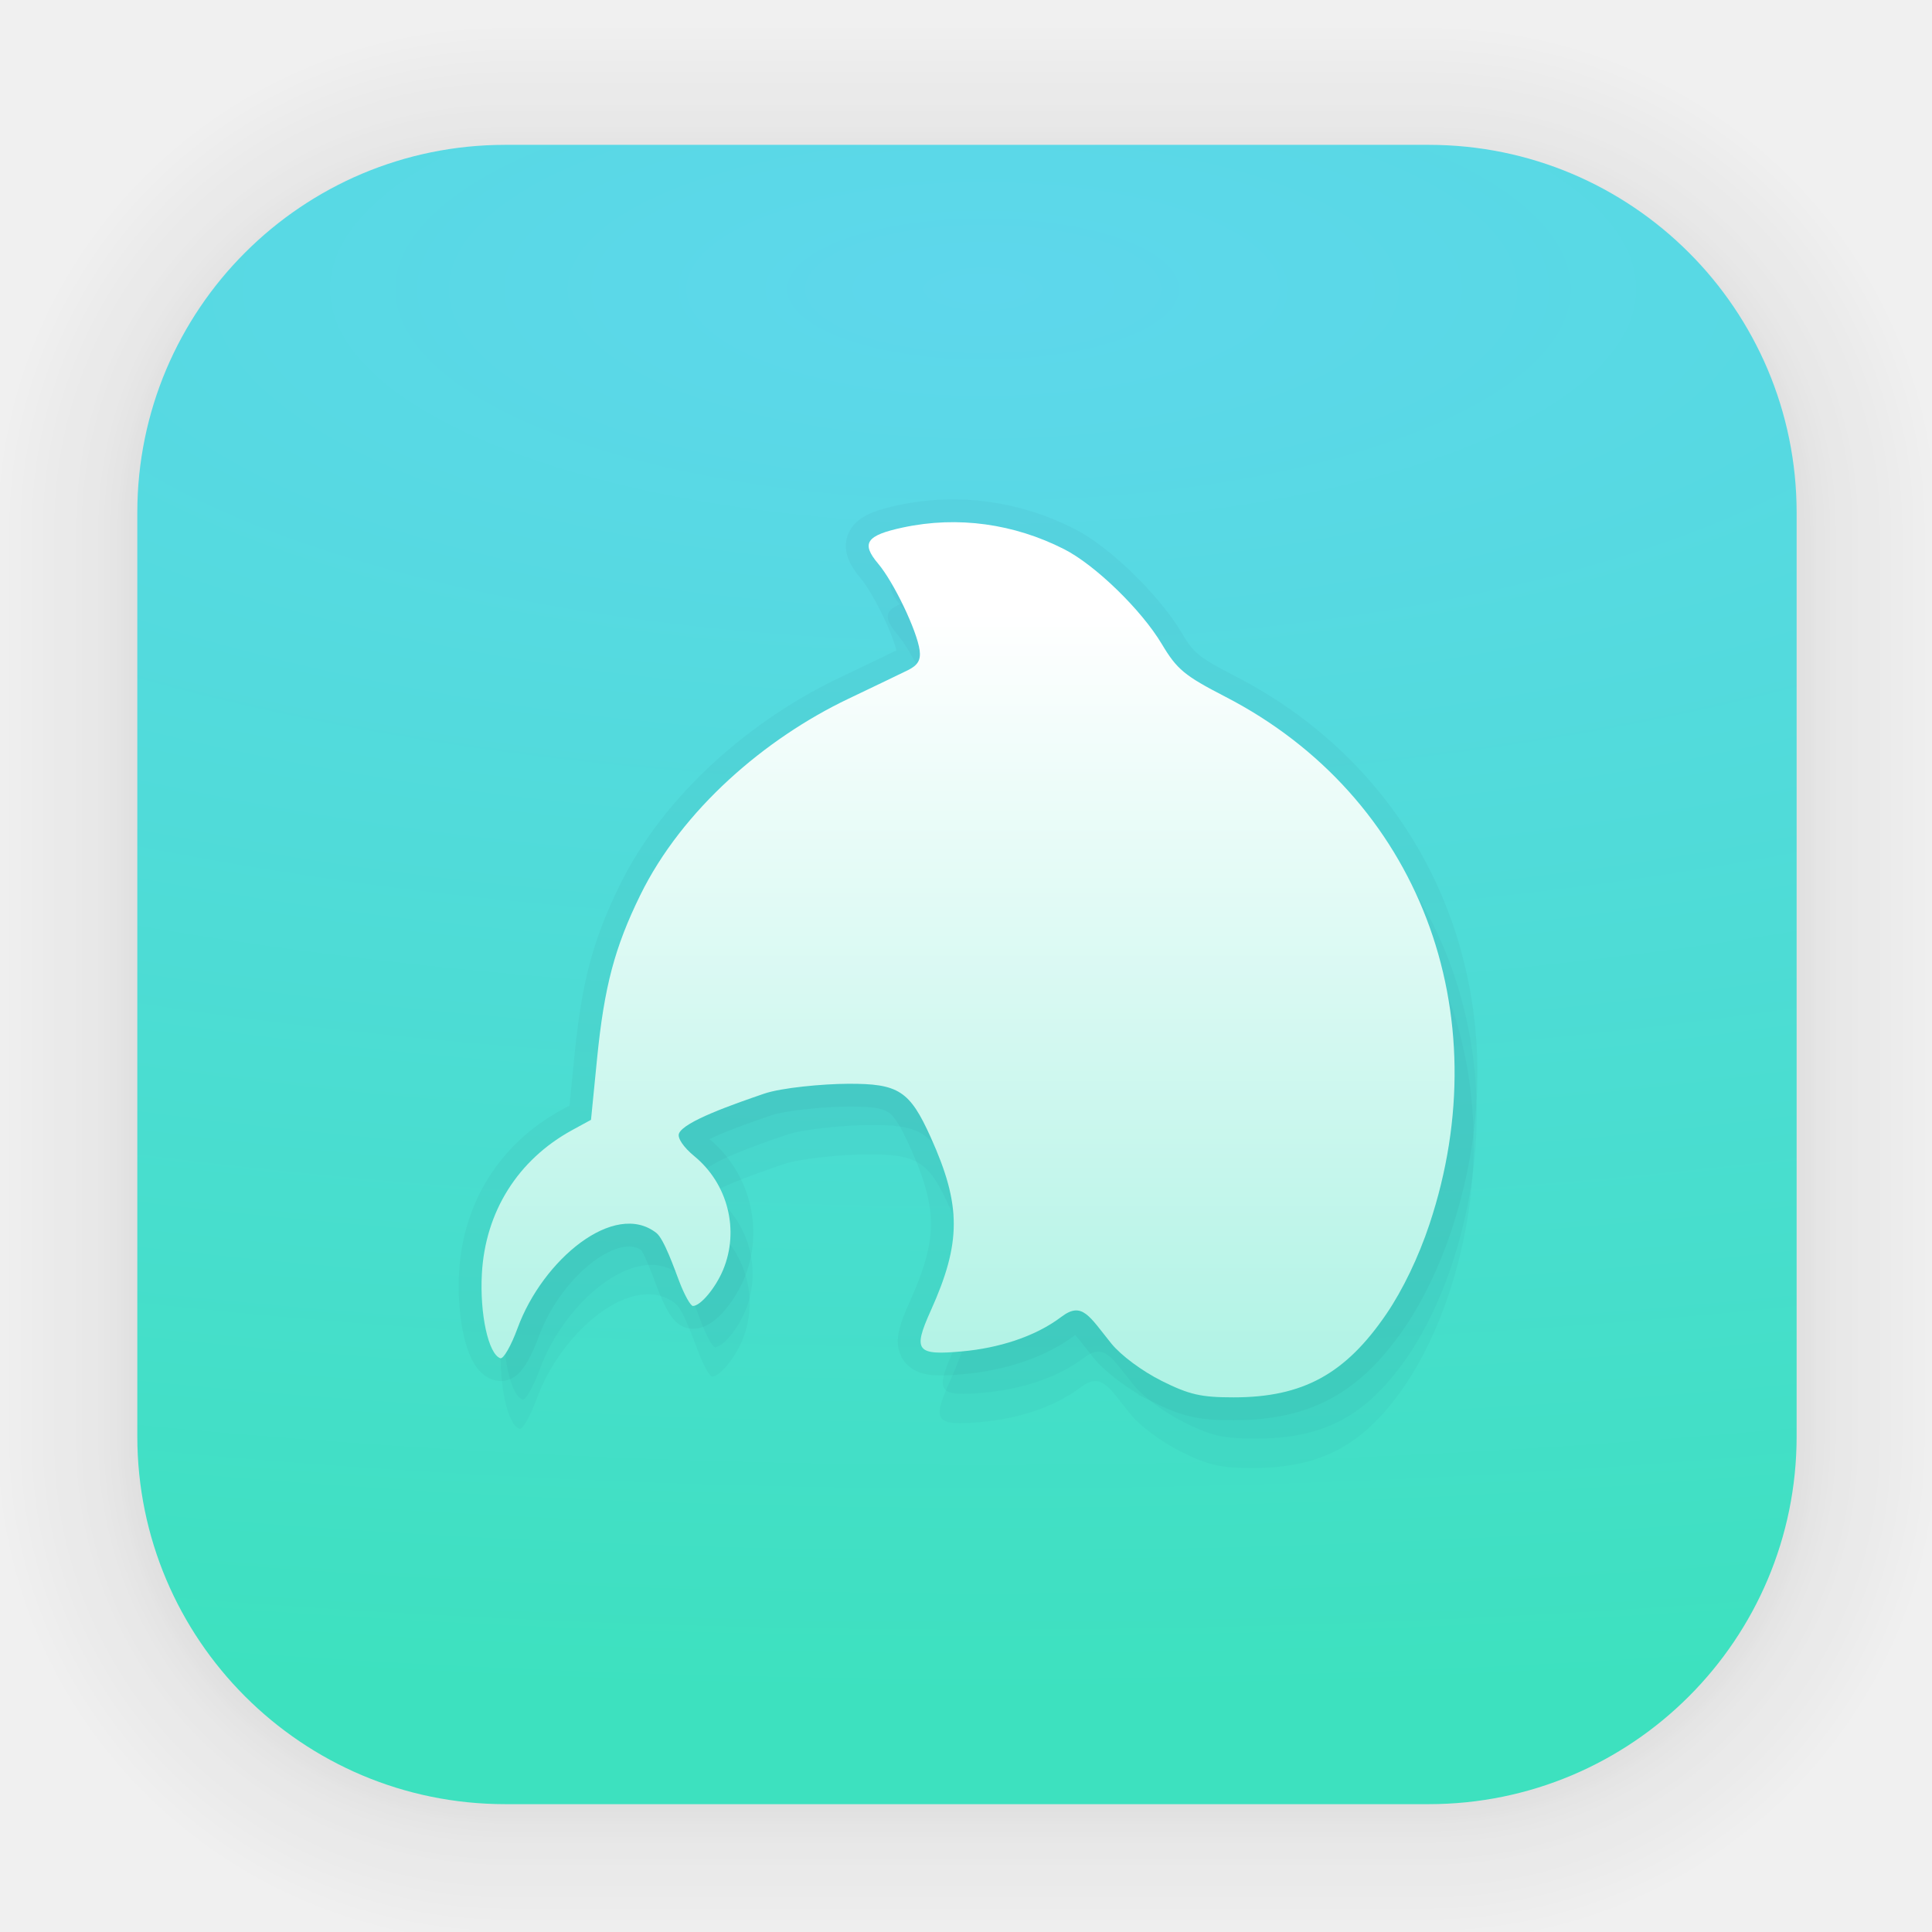
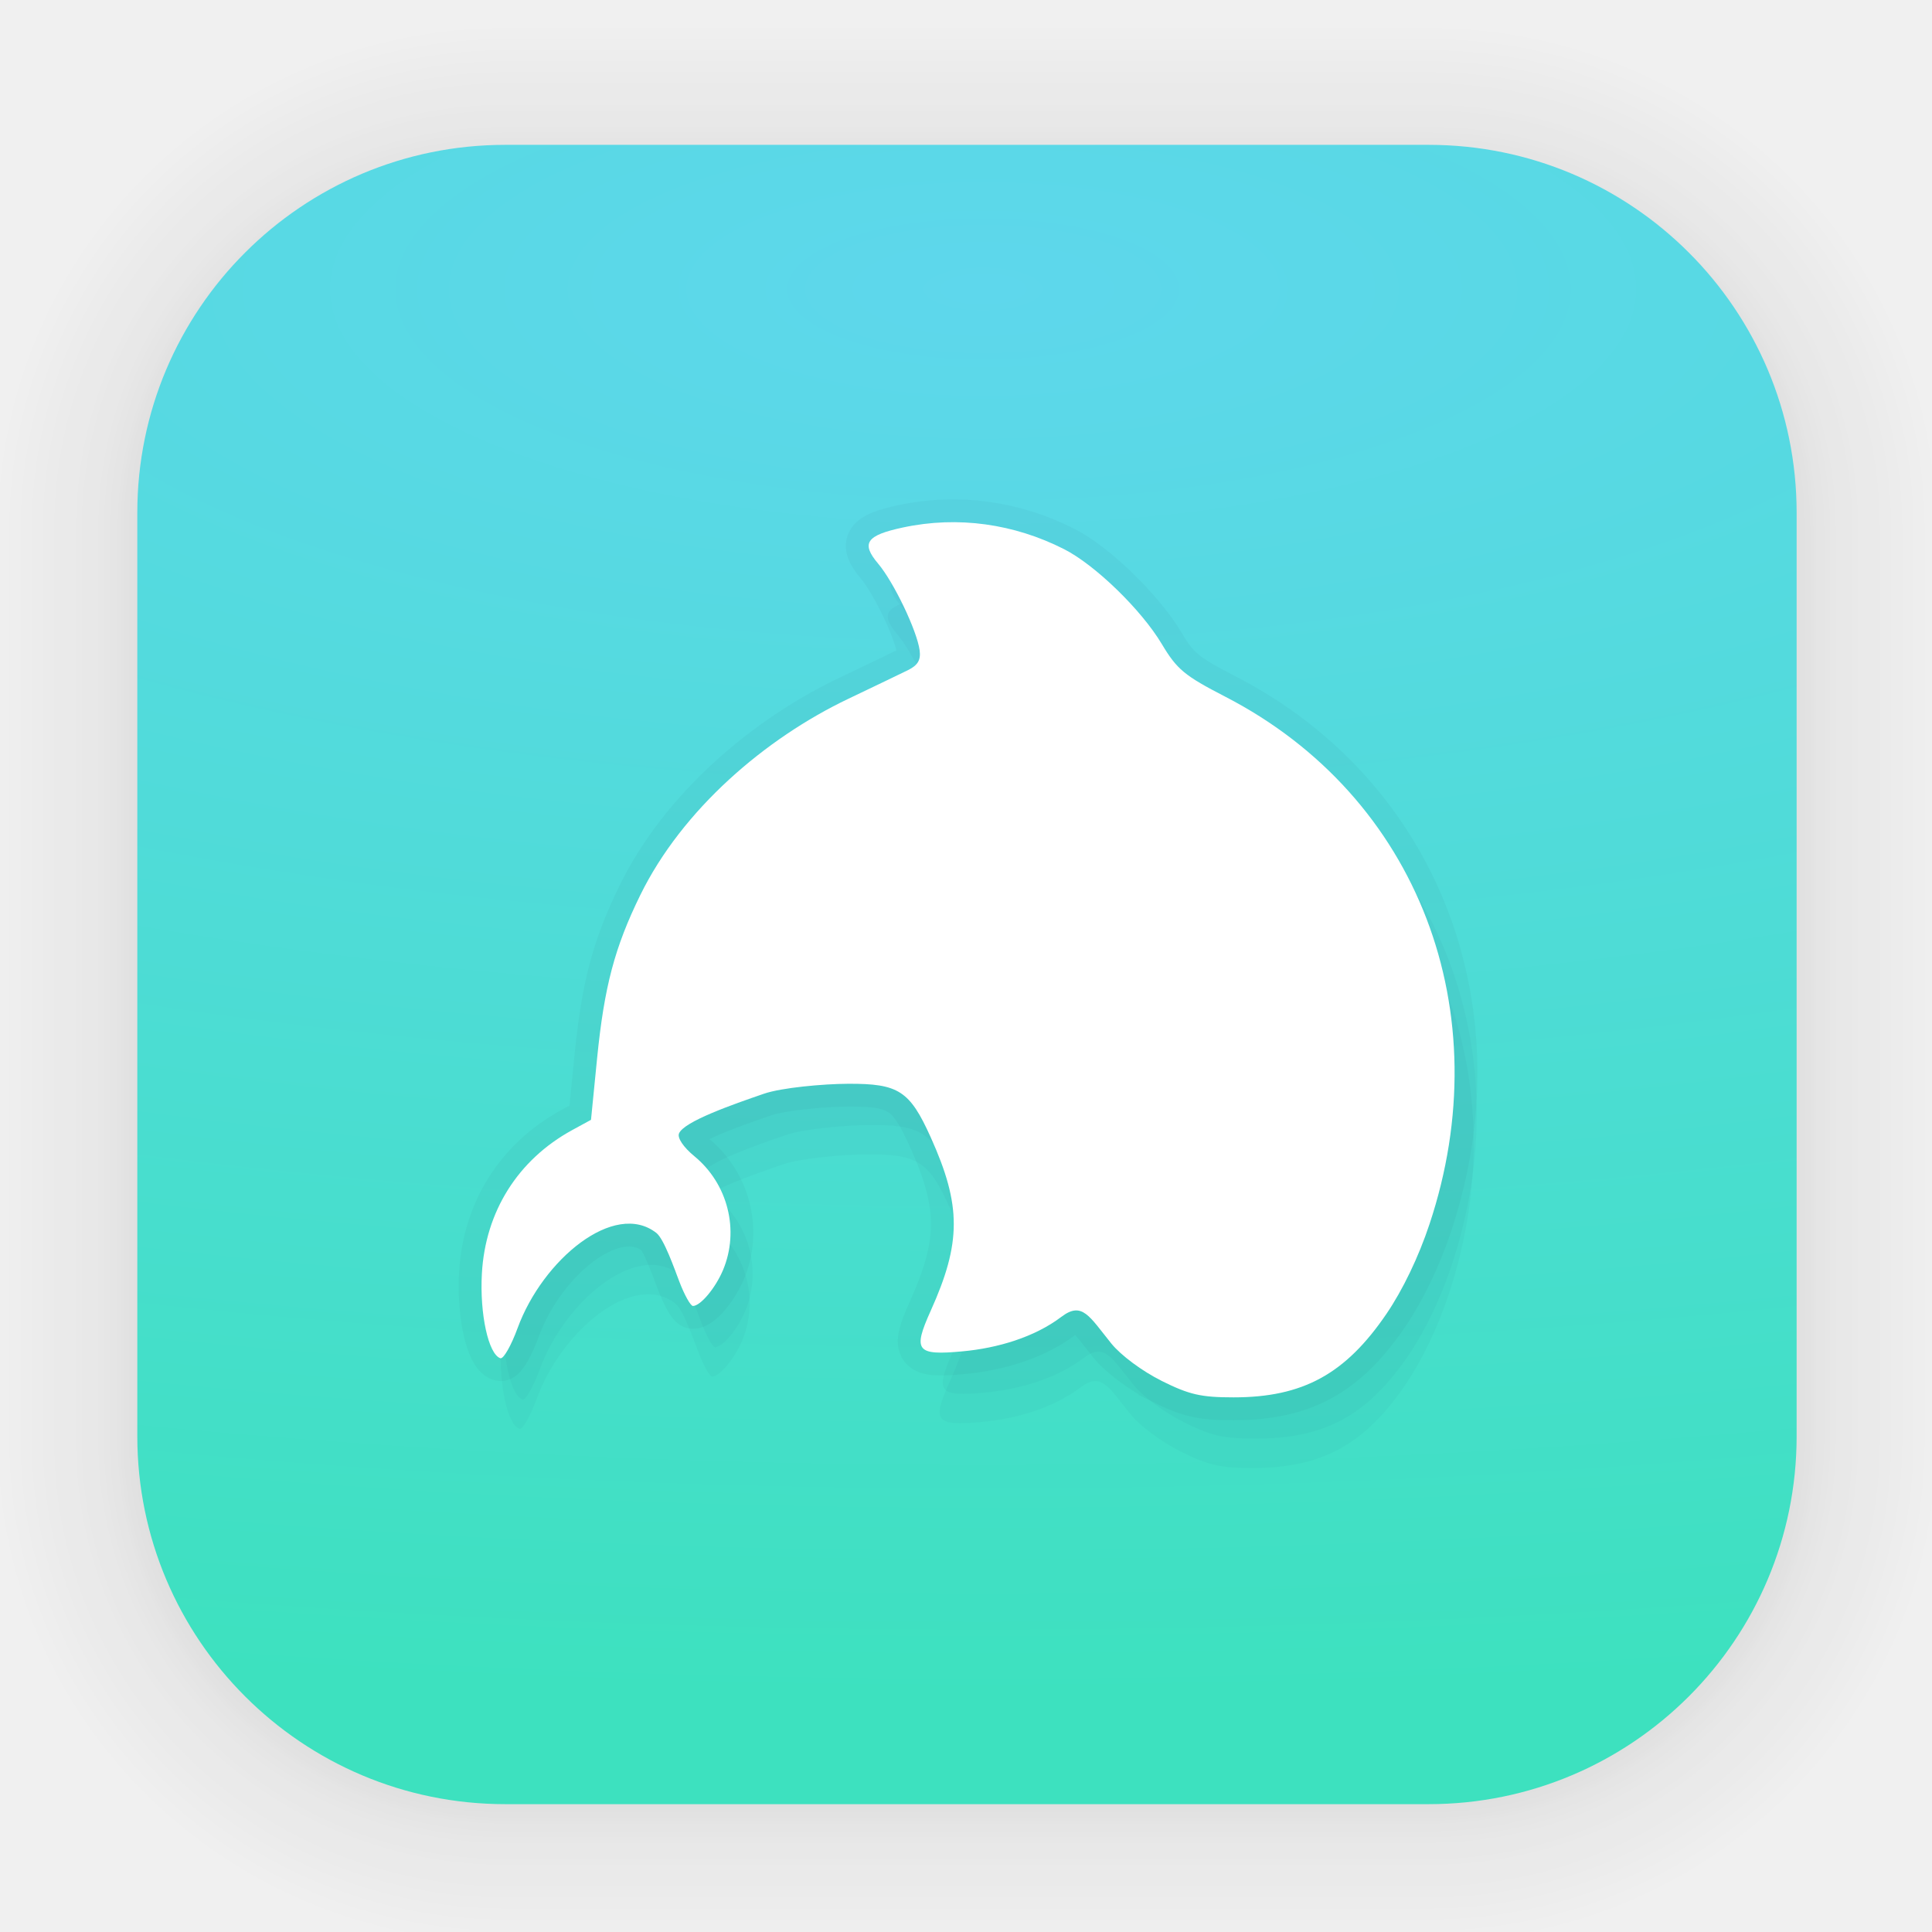
<svg xmlns="http://www.w3.org/2000/svg" id="svg1443" width="512" height="512" version="1.1" viewBox="0 0 33.867 33.867">
  <defs id="defs1437">
-     <radialGradient id="radialGradient1999" cx="17.076" cy="4.628" r="14.544" gradientTransform="matrix(4.7283 0 0 1.6998 -63.506 -2.7937)" gradientUnits="userSpaceOnUse">
+     <radialGradient id="radialGradient1999" cx="17.076" cy="4.628" r="14.544" gradientTransform="matrix(4.7283,0,0,1.6998,-63.506,-2.7937)" gradientUnits="userSpaceOnUse">
      <stop id="stop1993" stop-color="#5ed7ec" offset="0" />
      <stop id="stop1995" stop-color="#3de1bf" offset="1" />
    </radialGradient>
    <linearGradient id="linearGradient1591" x1="8.041" x2="8.041" y1="10.734" y2="43.592" gradientUnits="userSpaceOnUse">
      <stop id="stop1585" stop-color="#fff" offset="0" />
      <stop id="stop1587" stop-color="#3de1bf" offset="1" />
    </linearGradient>
  </defs>
-   <g id="layer1">
-     <g id="g1702" transform="matrix(.97573 0 0 .96361 -65.737 -36.328)" fill="none" opacity=".188" stroke="#000" stroke-linecap="round" stroke-linejoin="round" stroke-opacity=".02">
-       <rect id="rect1634" x="69.84" y="40.71" width="29.811" height="29.811" rx="6.61" ry="6.61" stroke-width=".1" />
-       <rect id="rect1638" x="69.84" y="40.71" width="29.811" height="29.811" rx="6.61" ry="6.61" stroke-width=".2" />
-       <rect id="rect1640" x="69.84" y="40.71" width="29.811" height="29.811" rx="6.61" ry="6.61" stroke-width=".3" />
-       <rect id="rect1642" x="69.84" y="40.71" width="29.811" height="29.811" rx="6.61" ry="6.61" stroke-width=".4" />
-       <rect id="rect1644" x="69.84" y="40.71" width="29.811" height="29.811" rx="6.61" ry="6.61" stroke-width=".5" />
-       <rect id="rect1646" x="69.84" y="40.71" width="29.811" height="29.811" rx="6.61" ry="6.61" stroke-width=".6" />
-       <rect id="rect1648" x="69.84" y="40.71" width="29.811" height="29.811" rx="6.61" ry="6.61" stroke-width=".7" />
-       <rect id="rect1650" x="69.84" y="40.71" width="29.811" height="29.811" rx="6.61" ry="6.61" stroke-width=".8" />
-       <rect id="rect1652" x="69.84" y="40.71" width="29.811" height="29.811" rx="6.61" ry="6.61" />
-       <rect id="rect1654" x="69.84" y="40.71" width="29.811" height="29.811" rx="6.61" ry="6.61" stroke-width="1.2" />
-       <rect id="rect1656" x="69.84" y="40.71" width="29.811" height="29.811" rx="6.61" ry="6.61" stroke-width="1.4" />
-       <rect id="rect1658" x="69.84" y="40.71" width="29.811" height="29.811" rx="6.61" ry="6.61" stroke-width="1.6" />
-       <rect id="rect1660" x="69.84" y="40.71" width="29.811" height="29.811" rx="6.61" ry="6.61" stroke-width="1.8" />
-       <rect id="rect1662" x="69.84" y="40.71" width="29.811" height="29.811" rx="6.61" ry="6.61" stroke-width="2" />
-       <rect id="rect1664" x="69.84" y="40.71" width="29.811" height="29.811" rx="6.61" ry="6.61" stroke-width="2.2" />
-       <rect id="rect1666" x="69.84" y="40.71" width="29.811" height="29.811" rx="6.61" ry="6.61" stroke-width="2.6" />
-       <rect id="rect1668" x="69.84" y="40.71" width="29.811" height="29.811" rx="6.61" ry="6.61" stroke-width="3" />
-       <rect id="rect1670" x="69.84" y="40.71" width="29.811" height="29.811" rx="6.61" ry="6.61" stroke-width="3.4" />
-       <rect id="rect1672" x="69.84" y="40.71" width="29.811" height="29.811" rx="6.61" ry="6.61" stroke-width="3.8" />
-       <rect id="rect1674" x="69.84" y="40.71" width="29.811" height="29.811" rx="6.61" ry="6.61" stroke-width="4.2" />
-       <rect id="rect1676" x="69.84" y="40.71" width="29.811" height="29.811" rx="6.61" ry="6.61" stroke-width="4.6" />
-       <rect id="rect1678" x="69.84" y="40.71" width="29.811" height="29.811" rx="6.61" ry="6.61" stroke-width="5" />
-     </g>
-     <rect id="rect849" x="2.407" y="2.539" width="29.087" height="29.087" rx="6.449" ry="6.449" fill="url(#radialGradient1999)" stroke-linecap="round" stroke-linejoin="round" stroke-width="2.688" />
-     <path id="path1564" d="m20.693 25.441c-0.336-0.167-0.71-0.445-0.878-0.653-0.386-0.478-0.51-0.743-0.874-0.467-0.475 0.36-1.124 0.549-1.73 0.605-0.813 0.076-0.878-0.007-0.562-0.709 0.54-1.197 0.54-1.848 0.001-3.043-0.368-0.816-0.563-0.942-1.448-0.938-0.443 0.002-1.168 0.069-1.474 0.174-0.547 0.188-1.411 0.489-1.491 0.699-0.03 0.078 0.081 0.242 0.27 0.397 0.588 0.483 0.794 1.3 0.502 1.996-0.133 0.316-0.395 0.629-0.527 0.629-0.041 0-0.148-0.19-0.237-0.423s-0.271-0.753-0.404-0.857c-0.736-0.576-1.993 0.469-2.432 1.666-0.113 0.309-0.249 0.548-0.303 0.53-0.209-0.069-0.363-0.775-0.324-1.481 0.06-1.089 0.632-1.998 1.583-2.518l0.33-0.18 0.107-1.08c0.125-1.253 0.307-1.942 0.757-2.86 0.735-1.499 2.191-2.747 3.65-3.442 0.442-0.211 0.911-0.436 1.041-0.5 0.174-0.086 0.228-0.178 0.206-0.347-0.046-0.345-0.454-1.197-0.728-1.521-0.303-0.359-0.209-0.496 0.438-0.634 0.964-0.206 1.948-0.063 2.821 0.38 0.546 0.277 1.356 1.064 1.714 1.664 0.265 0.444 0.397 0.554 1.111 0.922 3.4 1.753 4.816 5.541 3.581 9.248-0.191 0.575-0.468 1.151-0.754 1.571-0.718 1.055-1.465 1.464-2.678 1.464-0.574 0-0.776-0.046-1.268-0.291z" fill="#001358" fill-opacity=".029" style="paint-order:stroke markers fill" />
-     <path id="path1364" d="m20.746 24.926c-0.336-0.167-0.71-0.445-0.878-0.653-0.386-0.478-0.51-0.743-0.874-0.467-0.475 0.36-1.124 0.549-1.73 0.605-0.813 0.076-0.878-0.007-0.562-0.709 0.54-1.197 0.54-1.848 0.001-3.043-0.368-0.816-0.563-0.942-1.448-0.938-0.443 0.002-1.168 0.069-1.474 0.174-0.547 0.188-1.411 0.489-1.491 0.699-0.03 0.078 0.081 0.242 0.27 0.397 0.588 0.483 0.794 1.3 0.502 1.996-0.133 0.316-0.395 0.629-0.527 0.629-0.041 0-0.148-0.19-0.237-0.423s-0.271-0.753-0.404-0.857c-0.736-0.576-1.993 0.469-2.432 1.666-0.113 0.309-0.249 0.548-0.303 0.53-0.209-0.069-0.363-0.775-0.324-1.481 0.06-1.089 0.632-1.998 1.583-2.518l0.33-0.18 0.107-1.08c0.125-1.253 0.307-1.942 0.757-2.86 0.735-1.499 2.191-2.747 3.65-3.442 0.442-0.211 0.911-0.436 1.041-0.5 0.174-0.086 0.228-0.178 0.206-0.347-0.046-0.345-0.454-1.197-0.728-1.521-0.303-0.359-0.209-0.496 0.438-0.634 0.964-0.206 1.948-0.063 2.821 0.38 0.546 0.277 1.356 1.064 1.714 1.664 0.265 0.444 0.397 0.554 1.111 0.922 3.4 1.753 4.816 5.541 3.581 9.248-0.191 0.575-0.468 1.151-0.754 1.571-0.718 1.055-1.465 1.464-2.678 1.464-0.574 0-0.776-0.046-1.268-0.291z" fill="#001358" fill-opacity=".029" style="paint-order:stroke markers fill" />
-     <path id="path8" d="m20.358 24.203c-0.336-0.167-0.71-0.445-0.878-0.653-0.386-0.478-0.51-0.743-0.874-0.467-0.475 0.36-1.124 0.549-1.73 0.605-0.813 0.076-0.878-0.007-0.562-0.709 0.54-1.197 0.54-1.848 0.001-3.043-0.368-0.816-0.563-0.942-1.448-0.938-0.443 0.002-1.168 0.069-1.474 0.174-0.547 0.188-1.411 0.489-1.491 0.699-0.03 0.078 0.081 0.242 0.27 0.397 0.588 0.483 0.794 1.3 0.502 1.996-0.133 0.316-0.395 0.629-0.527 0.629-0.041 0-0.148-0.19-0.237-0.423s-0.271-0.753-0.404-0.857c-0.736-0.576-1.993 0.469-2.432 1.666-0.113 0.309-0.249 0.548-0.303 0.53-0.209-0.069-0.363-0.775-0.324-1.481 0.06-1.089 0.632-1.998 1.583-2.518l0.33-0.18 0.107-1.08c0.125-1.253 0.307-1.942 0.757-2.86 0.735-1.499 2.191-2.747 3.65-3.442 0.442-0.211 0.911-0.436 1.041-0.5 0.174-0.086 0.228-0.178 0.206-0.347-0.046-0.345-0.454-1.197-0.728-1.521-0.303-0.359-0.209-0.496 0.438-0.634 0.964-0.206 1.948-0.063 2.821 0.38 0.546 0.277 1.356 1.064 1.714 1.664 0.265 0.444 0.397 0.554 1.111 0.922 3.4 1.753 4.816 5.541 3.581 9.248-0.191 0.575-0.468 1.151-0.754 1.571-0.718 1.055-1.465 1.464-2.678 1.464-0.574 0-0.776-0.046-1.268-0.291z" fill="url(#linearGradient1591)" stroke="#060935" stroke-opacity=".034" stroke-width=".8" style="paint-order:stroke markers fill" />
+   <g id="g1702" transform="matrix(0.97573,0,0,0.96361,-65.737,-36.328)" fill="none" opacity="0.188" stroke="#000000" stroke-linecap="round" stroke-linejoin="round" stroke-opacity="0.02">
+     <rect id="rect1634" x="69.84" y="40.71" width="29.811" height="29.811" rx="6.61" ry="6.61" stroke-width="0.1" />
+     <rect id="rect1638" x="69.84" y="40.71" width="29.811" height="29.811" rx="6.61" ry="6.61" stroke-width="0.2" />
+     <rect id="rect1640" x="69.84" y="40.71" width="29.811" height="29.811" rx="6.61" ry="6.61" stroke-width="0.3" />
+     <rect id="rect1642" x="69.84" y="40.71" width="29.811" height="29.811" rx="6.61" ry="6.61" stroke-width="0.4" />
+     <rect id="rect1644" x="69.84" y="40.71" width="29.811" height="29.811" rx="6.61" ry="6.61" stroke-width="0.5" />
+     <rect id="rect1646" x="69.84" y="40.71" width="29.811" height="29.811" rx="6.61" ry="6.61" stroke-width="0.6" />
+     <rect id="rect1648" x="69.84" y="40.71" width="29.811" height="29.811" rx="6.61" ry="6.61" stroke-width="0.7" />
+     <rect id="rect1650" x="69.84" y="40.71" width="29.811" height="29.811" rx="6.61" ry="6.61" stroke-width="0.8" />
+     <rect id="rect1652" x="69.84" y="40.71" width="29.811" height="29.811" rx="6.61" ry="6.61" />
+     <rect id="rect1654" x="69.84" y="40.71" width="29.811" height="29.811" rx="6.61" ry="6.61" stroke-width="1.2" />
+     <rect id="rect1656" x="69.84" y="40.71" width="29.811" height="29.811" rx="6.61" ry="6.61" stroke-width="1.4" />
+     <rect id="rect1658" x="69.84" y="40.71" width="29.811" height="29.811" rx="6.61" ry="6.61" stroke-width="1.6" />
+     <rect id="rect1660" x="69.84" y="40.71" width="29.811" height="29.811" rx="6.61" ry="6.61" stroke-width="1.8" />
+     <rect id="rect1662" x="69.84" y="40.71" width="29.811" height="29.811" rx="6.61" ry="6.61" stroke-width="2" />
+     <rect id="rect1664" x="69.84" y="40.71" width="29.811" height="29.811" rx="6.61" ry="6.61" stroke-width="2.2" />
+     <rect id="rect1666" x="69.84" y="40.71" width="29.811" height="29.811" rx="6.61" ry="6.61" stroke-width="2.6" />
+     <rect id="rect1668" x="69.84" y="40.71" width="29.811" height="29.811" rx="6.61" ry="6.61" stroke-width="3" />
+     <rect id="rect1670" x="69.84" y="40.71" width="29.811" height="29.811" rx="6.61" ry="6.61" stroke-width="3.4" />
+     <rect id="rect1672" x="69.84" y="40.71" width="29.811" height="29.811" rx="6.61" ry="6.61" stroke-width="3.8" />
+     <rect id="rect1674" x="69.84" y="40.71" width="29.811" height="29.811" rx="6.61" ry="6.61" stroke-width="4.2" />
+     <rect id="rect1676" x="69.84" y="40.71" width="29.811" height="29.811" rx="6.61" ry="6.61" stroke-width="4.6" />
+     <rect id="rect1678" x="69.84" y="40.71" width="29.811" height="29.811" rx="6.61" ry="6.61" stroke-width="5" />
  </g>
+   <rect id="rect849" x="2.407" y="2.539" width="29.087" height="29.087" rx="6.45" ry="6.45" fill="url(#radialGradient1999)" stroke-linecap="round" stroke-linejoin="round" stroke-width="2.688" style="fill:url(#radialGradient1999)" />
+   <path id="path1564" d="m 20.693,25.441 c -0.336,-0.167 -0.71,-0.445 -0.878,-0.653 -0.386,-0.478 -0.51,-0.743 -0.874,-0.467 -0.475,0.36 -1.124,0.549 -1.73,0.605 -0.813,0.076 -0.878,-0.007 -0.562,-0.709 0.54,-1.197 0.54,-1.848 0.001,-3.043 -0.368,-0.816 -0.563,-0.942 -1.448,-0.938 -0.443,0.002 -1.168,0.069 -1.474,0.174 -0.547,0.188 -1.411,0.489 -1.491,0.699 -0.03,0.078 0.081,0.242 0.27,0.397 0.588,0.483 0.794,1.3 0.502,1.996 -0.133,0.316 -0.395,0.629 -0.527,0.629 -0.041,0 -0.148,-0.19 -0.237,-0.423 -0.089,-0.233 -0.271,-0.753 -0.404,-0.857 -0.736,-0.576 -1.993,0.469 -2.432,1.666 -0.113,0.309 -0.249,0.548 -0.303,0.53 -0.209,-0.069 -0.363,-0.775 -0.324,-1.481 0.06,-1.089 0.632,-1.998 1.583,-2.518 l 0.33,-0.18 0.107,-1.08 c 0.125,-1.253 0.307,-1.942 0.757,-2.86 0.735,-1.499 2.191,-2.747 3.65,-3.442 0.442,-0.211 0.911,-0.436 1.041,-0.5 0.174,-0.086 0.228,-0.178 0.206,-0.347 -0.046,-0.345 -0.454,-1.197 -0.728,-1.521 -0.303,-0.359 -0.209,-0.496 0.438,-0.634 0.964,-0.206 1.948,-0.063 2.821,0.38 0.546,0.277 1.356,1.064 1.714,1.664 0.265,0.444 0.397,0.554 1.111,0.922 3.4,1.753 4.816,5.541 3.581,9.248 -0.191,0.575 -0.468,1.151 -0.754,1.571 -0.718,1.055 -1.465,1.464 -2.678,1.464 -0.574,0 -0.776,-0.046 -1.268,-0.291 z" fill="#001358" fill-opacity="0.029" style="paint-order:stroke markers fill" />
+   <path id="path1364" d="m 20.746,24.926 c -0.336,-0.167 -0.71,-0.445 -0.878,-0.653 -0.386,-0.478 -0.51,-0.743 -0.874,-0.467 -0.475,0.36 -1.124,0.549 -1.73,0.605 -0.813,0.076 -0.878,-0.007 -0.562,-0.709 0.54,-1.197 0.54,-1.848 0.001,-3.043 -0.368,-0.816 -0.563,-0.942 -1.448,-0.938 -0.443,0.002 -1.168,0.069 -1.474,0.174 -0.547,0.188 -1.411,0.489 -1.491,0.699 -0.03,0.078 0.081,0.242 0.27,0.397 0.588,0.483 0.794,1.3 0.502,1.996 -0.133,0.316 -0.395,0.629 -0.527,0.629 -0.041,0 -0.148,-0.19 -0.237,-0.423 -0.089,-0.233 -0.271,-0.753 -0.404,-0.857 -0.736,-0.576 -1.993,0.469 -2.432,1.666 -0.113,0.309 -0.249,0.548 -0.303,0.53 -0.209,-0.069 -0.363,-0.775 -0.324,-1.481 0.06,-1.089 0.632,-1.998 1.583,-2.518 l 0.33,-0.18 0.107,-1.08 c 0.125,-1.253 0.307,-1.942 0.757,-2.86 0.735,-1.499 2.191,-2.747 3.65,-3.442 0.442,-0.211 0.911,-0.436 1.041,-0.5 0.174,-0.086 0.228,-0.178 0.206,-0.347 -0.046,-0.345 -0.454,-1.197 -0.728,-1.521 -0.303,-0.359 -0.209,-0.496 0.438,-0.634 0.964,-0.206 1.948,-0.063 2.821,0.38 0.546,0.277 1.356,1.064 1.714,1.664 0.265,0.444 0.397,0.554 1.111,0.922 3.4,1.753 4.816,5.541 3.581,9.248 -0.191,0.575 -0.468,1.151 -0.754,1.571 -0.718,1.055 -1.465,1.464 -2.678,1.464 -0.574,0 -0.776,-0.046 -1.268,-0.291 z" fill="#001358" fill-opacity="0.029" style="paint-order:stroke markers fill" />
+   <path id="path8" d="m 20.358,24.203 c -0.336,-0.167 -0.71,-0.445 -0.878,-0.653 -0.386,-0.478 -0.51,-0.743 -0.874,-0.467 -0.475,0.36 -1.124,0.549 -1.73,0.605 -0.813,0.076 -0.878,-0.007 -0.562,-0.709 0.54,-1.197 0.54,-1.848 0.001,-3.043 -0.368,-0.816 -0.563,-0.942 -1.448,-0.938 -0.443,0.002 -1.168,0.069 -1.474,0.174 -0.547,0.188 -1.411,0.489 -1.491,0.699 -0.03,0.078 0.081,0.242 0.27,0.397 0.588,0.483 0.794,1.3 0.502,1.996 -0.133,0.316 -0.395,0.629 -0.527,0.629 -0.041,0 -0.148,-0.19 -0.237,-0.423 -0.089,-0.233 -0.271,-0.753 -0.404,-0.857 -0.736,-0.576 -1.993,0.469 -2.432,1.666 -0.113,0.309 -0.249,0.548 -0.303,0.53 -0.209,-0.069 -0.363,-0.775 -0.324,-1.481 0.06,-1.089 0.632,-1.998 1.583,-2.518 l 0.33,-0.18 0.107,-1.08 c 0.125,-1.253 0.307,-1.942 0.757,-2.86 0.735,-1.499 2.191,-2.747 3.65,-3.442 0.442,-0.211 0.911,-0.436 1.041,-0.5 0.174,-0.086 0.228,-0.178 0.206,-0.347 -0.046,-0.345 -0.454,-1.197 -0.728,-1.521 -0.303,-0.359 -0.209,-0.496 0.438,-0.634 0.964,-0.206 1.948,-0.063 2.821,0.38 0.546,0.277 1.356,1.064 1.714,1.664 0.265,0.444 0.397,0.554 1.111,0.922 3.4,1.753 4.816,5.541 3.581,9.248 -0.191,0.575 -0.468,1.151 -0.754,1.571 -0.718,1.055 -1.465,1.464 -2.678,1.464 -0.574,0 -0.776,-0.046 -1.268,-0.291 z" fill="url(#linearGradient1591)" stroke="#060935" stroke-opacity="0.034" stroke-width="0.8" style="fill:#ffffff;paint-order:stroke markers fill;fill-opacity:1" />
</svg>
